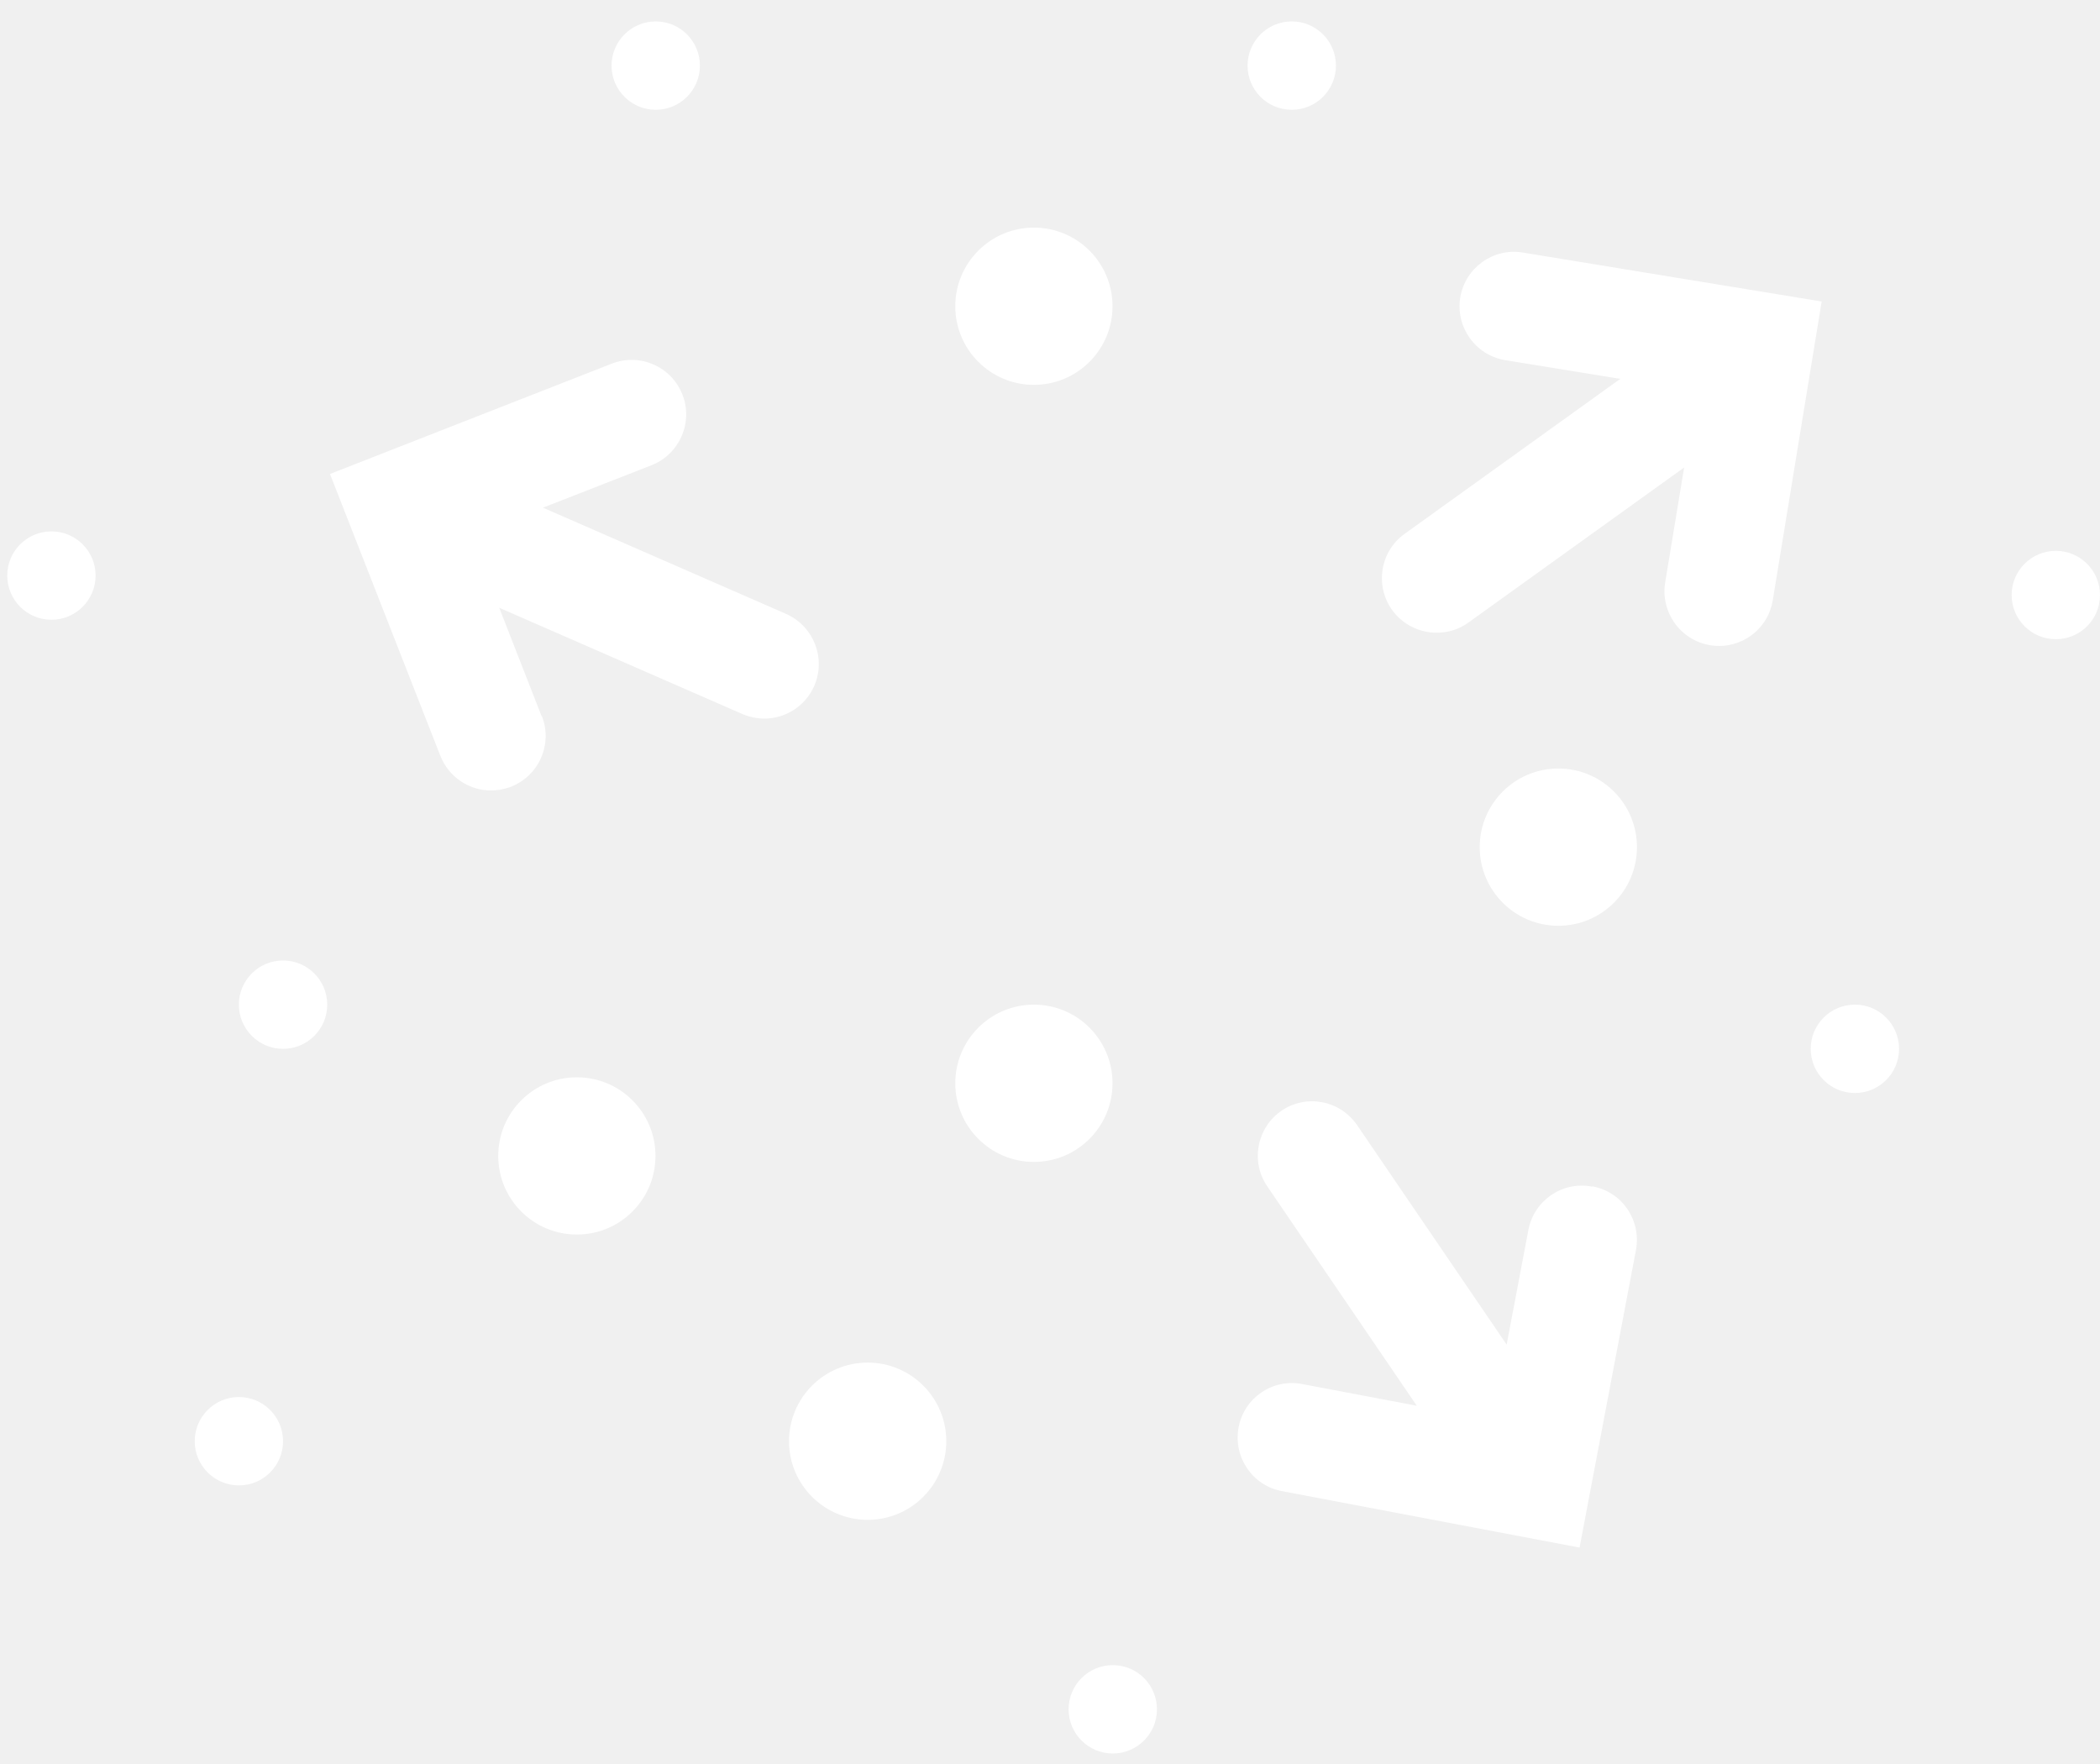
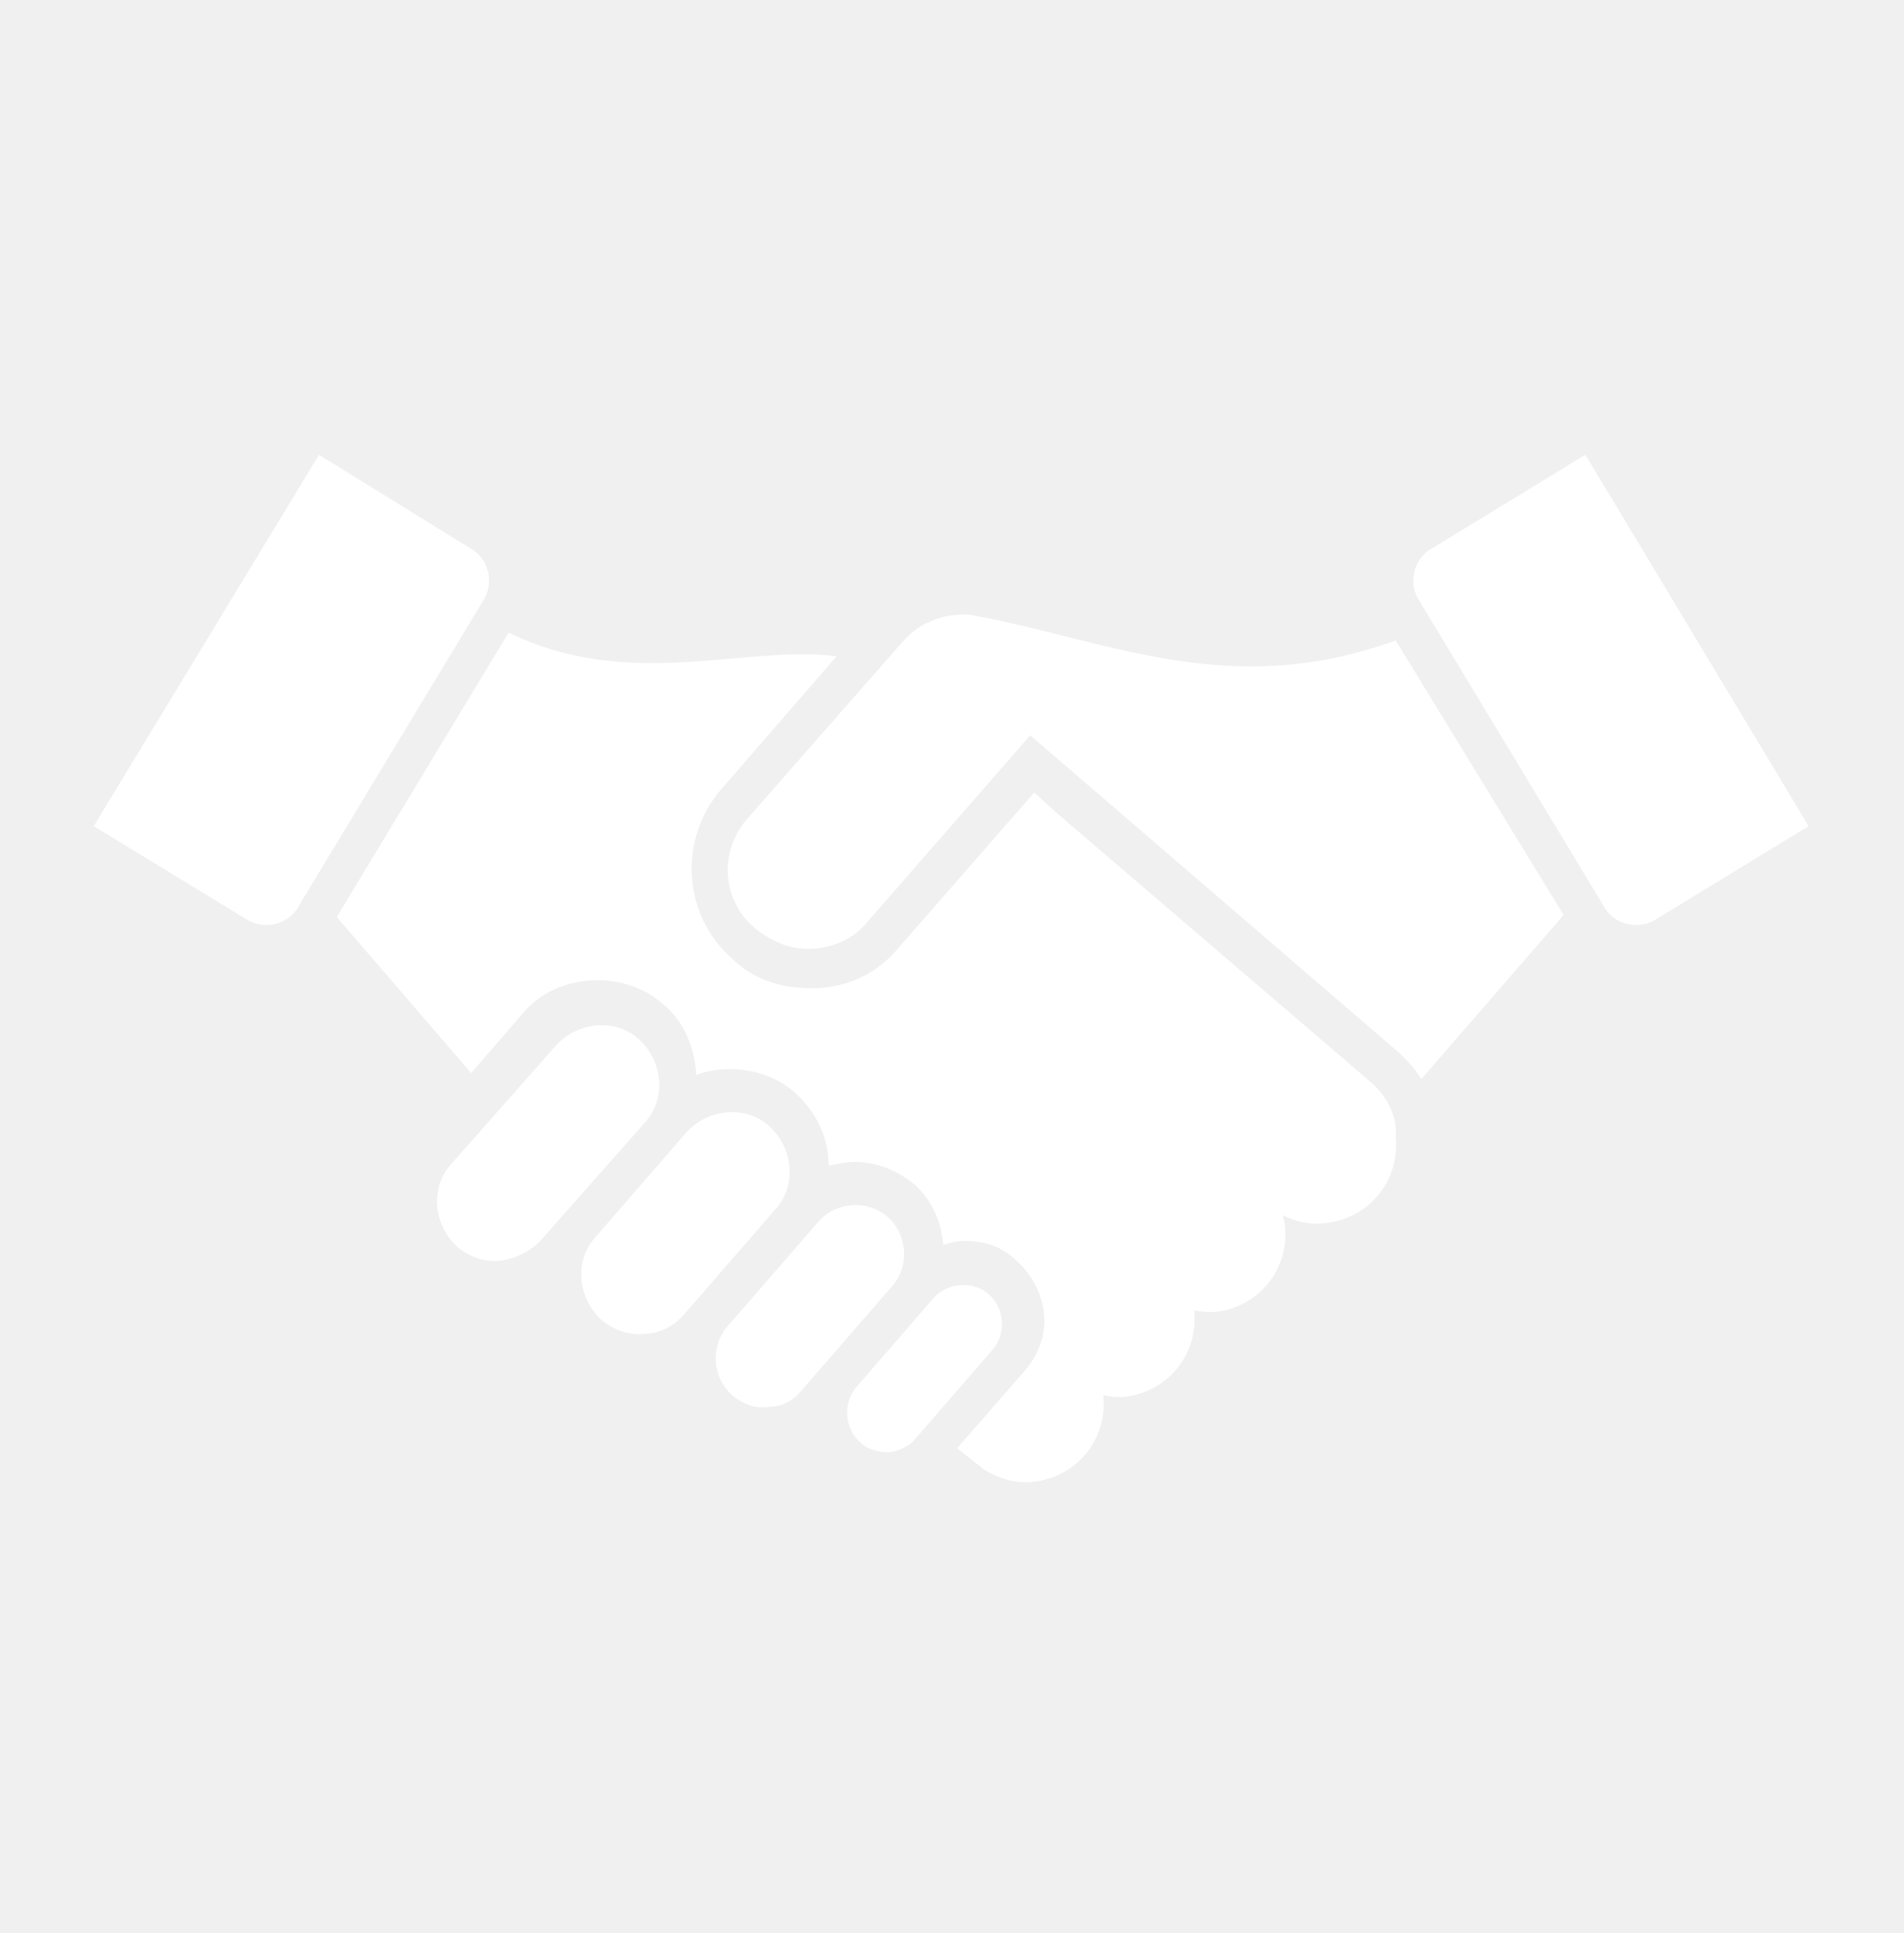
- <svg xmlns="http://www.w3.org/2000/svg" width="75" height="63" viewBox="0 0 75 63" fill="none">
-   <g clip-path="url(#clip0_1430_1833)">
-     <path d="M20.602 44.091C22.153 44.091 23.41 42.834 23.41 41.283C23.41 39.732 22.153 38.475 20.602 38.475C19.051 38.475 17.794 39.732 17.794 41.283C17.794 42.834 19.051 44.091 20.602 44.091Z" fill="white" />
-     <path d="M55.655 33.063C57.206 33.063 58.463 31.806 58.463 30.255C58.463 28.704 57.206 27.447 55.655 27.447C54.104 27.447 52.847 28.704 52.847 30.255C52.847 31.806 54.104 33.063 55.655 33.063Z" fill="white" />
-     <path d="M30.988 54.28C32.538 54.28 33.796 53.023 33.796 51.472C33.796 49.921 32.538 48.664 30.988 48.664C29.437 48.664 28.179 49.921 28.179 51.472C28.179 53.023 29.437 54.28 30.988 54.28Z" fill="white" />
-     <path d="M36.925 13.745C38.476 13.745 39.733 12.488 39.733 10.937C39.733 9.386 38.476 8.129 36.925 8.129C35.374 8.129 34.117 9.386 34.117 10.937C34.117 12.488 35.374 13.745 36.925 13.745Z" fill="white" />
-     <path d="M36.925 41.497C38.476 41.497 39.733 40.239 39.733 38.688C39.733 37.138 38.476 35.88 36.925 35.88C35.374 35.88 34.117 37.138 34.117 38.688C34.117 40.239 35.374 41.497 36.925 41.497Z" fill="white" />
-     <path d="M56.858 42.379C55.797 42.174 54.781 42.879 54.585 43.93L53.809 48.022L48.47 40.186C47.863 39.295 46.651 39.063 45.768 39.669C44.886 40.275 44.654 41.488 45.26 42.37L50.6 50.206L46.508 49.431C45.447 49.226 44.431 49.921 44.235 50.982C44.039 52.034 44.725 53.059 45.786 53.255L56.413 55.27L58.427 44.644C58.623 43.583 57.937 42.566 56.876 42.37L56.858 42.379Z" fill="white" />
-     <path d="M19.345 25.584L17.83 21.706L26.521 25.504C26.78 25.61 27.039 25.664 27.297 25.664C28.046 25.664 28.759 25.227 29.08 24.496C29.508 23.516 29.062 22.366 28.082 21.929L19.39 18.131L23.268 16.616C24.266 16.223 24.765 15.091 24.373 14.093C23.981 13.094 22.858 12.595 21.85 12.987L11.785 16.928L15.726 26.992C16.029 27.759 16.76 28.232 17.535 28.232C17.767 28.232 18.008 28.187 18.249 28.098C19.247 27.706 19.746 26.582 19.354 25.575L19.345 25.584Z" fill="white" />
-     <path d="M51.313 22.597C51.706 22.597 52.107 22.482 52.446 22.232L60.148 16.696L59.47 20.805C59.301 21.866 60.014 22.865 61.075 23.043C61.182 23.061 61.289 23.07 61.396 23.07C62.332 23.07 63.161 22.392 63.313 21.439L65.06 10.768L54.389 9.02C53.328 8.842 52.33 9.564 52.151 10.625C51.982 11.686 52.695 12.684 53.756 12.863L57.866 13.531L50.163 19.067C49.29 19.691 49.094 20.913 49.718 21.786C50.101 22.312 50.698 22.597 51.304 22.597H51.313Z" fill="white" />
-     <path d="M46.134 3.921C47.005 3.921 47.712 3.215 47.712 2.343C47.712 1.472 47.005 0.765 46.134 0.765C45.262 0.765 44.556 1.472 44.556 2.343C44.556 3.215 45.262 3.921 46.134 3.921Z" fill="white" />
-     <path d="M10.109 37.458C10.981 37.458 11.687 36.752 11.687 35.88C11.687 35.009 10.981 34.303 10.109 34.303C9.238 34.303 8.531 35.009 8.531 35.88C8.531 36.752 9.238 37.458 10.109 37.458Z" fill="white" />
-     <path d="M1.836 22.134C2.708 22.134 3.414 21.427 3.414 20.556C3.414 19.684 2.708 18.978 1.836 18.978C0.965 18.978 0.259 19.684 0.259 20.556C0.259 21.427 0.965 22.134 1.836 22.134Z" fill="white" />
-     <path d="M23.419 3.921C24.291 3.921 24.997 3.215 24.997 2.343C24.997 1.472 24.291 0.765 23.419 0.765C22.548 0.765 21.841 1.472 21.841 2.343C21.841 3.215 22.548 3.921 23.419 3.921Z" fill="white" />
-     <path d="M39.742 62.625C40.614 62.625 41.32 61.918 41.32 61.047C41.32 60.175 40.614 59.469 39.742 59.469C38.871 59.469 38.164 60.175 38.164 61.047C38.164 61.918 38.871 62.625 39.742 62.625Z" fill="white" />
-     <path d="M66.246 39.036C67.117 39.036 67.824 38.33 67.824 37.458C67.824 36.587 67.117 35.88 66.246 35.88C65.374 35.88 64.668 36.587 64.668 37.458C64.668 38.33 65.374 39.036 66.246 39.036Z" fill="white" />
-     <path d="M8.532 53.05C9.403 53.05 10.109 52.344 10.109 51.472C10.109 50.601 9.403 49.894 8.532 49.894C7.66 49.894 6.954 50.601 6.954 51.472C6.954 52.344 7.66 53.05 8.532 53.05Z" fill="white" />
-     <path d="M73.422 22.829C74.294 22.829 75 22.123 75 21.251C75 20.38 74.294 19.673 73.422 19.673C72.551 19.673 71.844 20.38 71.844 21.251C71.844 22.123 72.551 22.829 73.422 22.829Z" fill="white" />
-   </g>
-   <defs>
-     <clipPath id="clip0_1430_1833">
-       <rect width="74.741" height="61.859" fill="white" transform="translate(0.258545 0.765137)" />
-     </clipPath>
-   </defs>
+ <svg xmlns="http://www.w3.org/2000/svg" width="64" height="65" viewBox="0 0 64 65" fill="none">
+   <path d="M29.92 48.835C29.588 48.835 29.19 48.769 28.924 48.503C28.393 48.038 28.326 47.174 28.791 46.643L31.381 43.654C31.846 43.123 32.71 43.056 33.241 43.521C33.773 43.986 33.839 44.85 33.374 45.381L30.784 48.37C30.584 48.636 30.252 48.769 29.92 48.835Z" fill="white" />
+   <path d="M25.869 47.307C25.404 47.374 25.005 47.241 24.607 46.909C23.942 46.311 23.876 45.248 24.474 44.584L27.529 41.064C28.127 40.4 29.189 40.333 29.854 40.931C30.518 41.529 30.584 42.592 29.986 43.256L26.931 46.776C26.666 47.108 26.267 47.307 25.869 47.307Z" fill="white" />
+   <path d="M21.684 44.85C21.153 44.916 20.621 44.717 20.223 44.385C19.426 43.654 19.293 42.392 20.024 41.595L23.079 38.075C23.809 37.278 25.072 37.145 25.869 37.876C26.666 38.606 26.798 39.868 26.068 40.665L23.012 44.185C22.68 44.584 22.149 44.85 21.684 44.85Z" fill="white" />
+   <path d="M16.835 42.392C16.304 42.459 15.773 42.259 15.374 41.927C14.577 41.197 14.444 39.934 15.175 39.138L18.695 35.152C19.426 34.355 20.688 34.222 21.485 34.953C22.282 35.684 22.415 36.946 21.684 37.743L18.164 41.728C17.765 42.126 17.3 42.326 16.835 42.392Z" fill="white" />
+   <path d="M3.153 27.78L8.268 30.902C8.865 31.3 9.729 31.101 10.061 30.437L16.238 20.208C16.636 19.61 16.437 18.747 15.773 18.415L10.725 15.293L3.153 27.78Z" fill="white" />
+   <path d="M46.193 36.481L35.499 27.315L34.769 26.651L30.186 31.898C29.521 32.695 28.592 33.16 27.529 33.226C27.396 33.226 27.263 33.226 27.197 33.226C26.201 33.226 25.271 32.894 24.607 32.23C22.946 30.769 22.813 28.245 24.208 26.584L28.127 22.068C25.072 21.669 21.153 23.264 17.101 21.271L11.323 30.835L15.839 36.083L17.566 34.09C18.164 33.359 19.094 32.961 20.09 32.961C20.887 32.961 21.684 33.226 22.282 33.758C23.012 34.356 23.345 35.219 23.411 36.149C23.743 36.016 24.142 35.95 24.54 35.95C25.337 35.95 26.134 36.215 26.732 36.747C27.462 37.411 27.861 38.274 27.861 39.204C28.127 39.138 28.459 39.071 28.724 39.071C29.455 39.071 30.119 39.337 30.717 39.802C31.315 40.333 31.647 41.064 31.713 41.861C31.913 41.794 32.178 41.728 32.444 41.728C33.108 41.728 33.706 41.927 34.171 42.392C34.702 42.857 35.034 43.521 35.101 44.186C35.167 44.916 34.901 45.58 34.437 46.112L32.178 48.702L33.108 49.433C33.573 49.698 34.104 49.898 34.702 49.831C36.163 49.698 37.226 48.436 37.093 46.975V46.909C37.293 46.975 37.558 46.975 37.758 46.975C39.219 46.842 40.281 45.58 40.149 44.119V44.053C40.348 44.119 40.614 44.119 40.813 44.119C42.274 43.986 43.337 42.724 43.204 41.263C43.204 41.13 43.137 40.997 43.137 40.865C43.536 41.064 44.001 41.197 44.532 41.13C45.993 40.997 47.056 39.736 46.923 38.274C46.99 37.544 46.658 36.946 46.193 36.481Z" fill="white" />
+   <path d="M60.805 27.78L55.691 30.902C55.093 31.3 54.23 31.101 53.898 30.437L47.721 20.208C47.322 19.61 47.521 18.747 48.185 18.415L53.3 15.293L60.805 27.78Z" fill="white" />
+   <path d="M46.923 21.537C41.411 23.529 37.425 21.603 32.975 20.74C32.909 20.74 32.643 20.673 32.643 20.673C31.846 20.607 30.983 20.872 30.385 21.537L25.138 27.514C24.142 28.643 24.274 30.304 25.404 31.234C26.001 31.699 26.666 31.965 27.396 31.898C28.06 31.832 28.725 31.566 29.189 30.968L34.636 24.725L47.056 35.418C47.388 35.75 47.521 35.883 47.787 36.282L52.569 30.769L46.923 21.537Z" fill="white" />
</svg>
